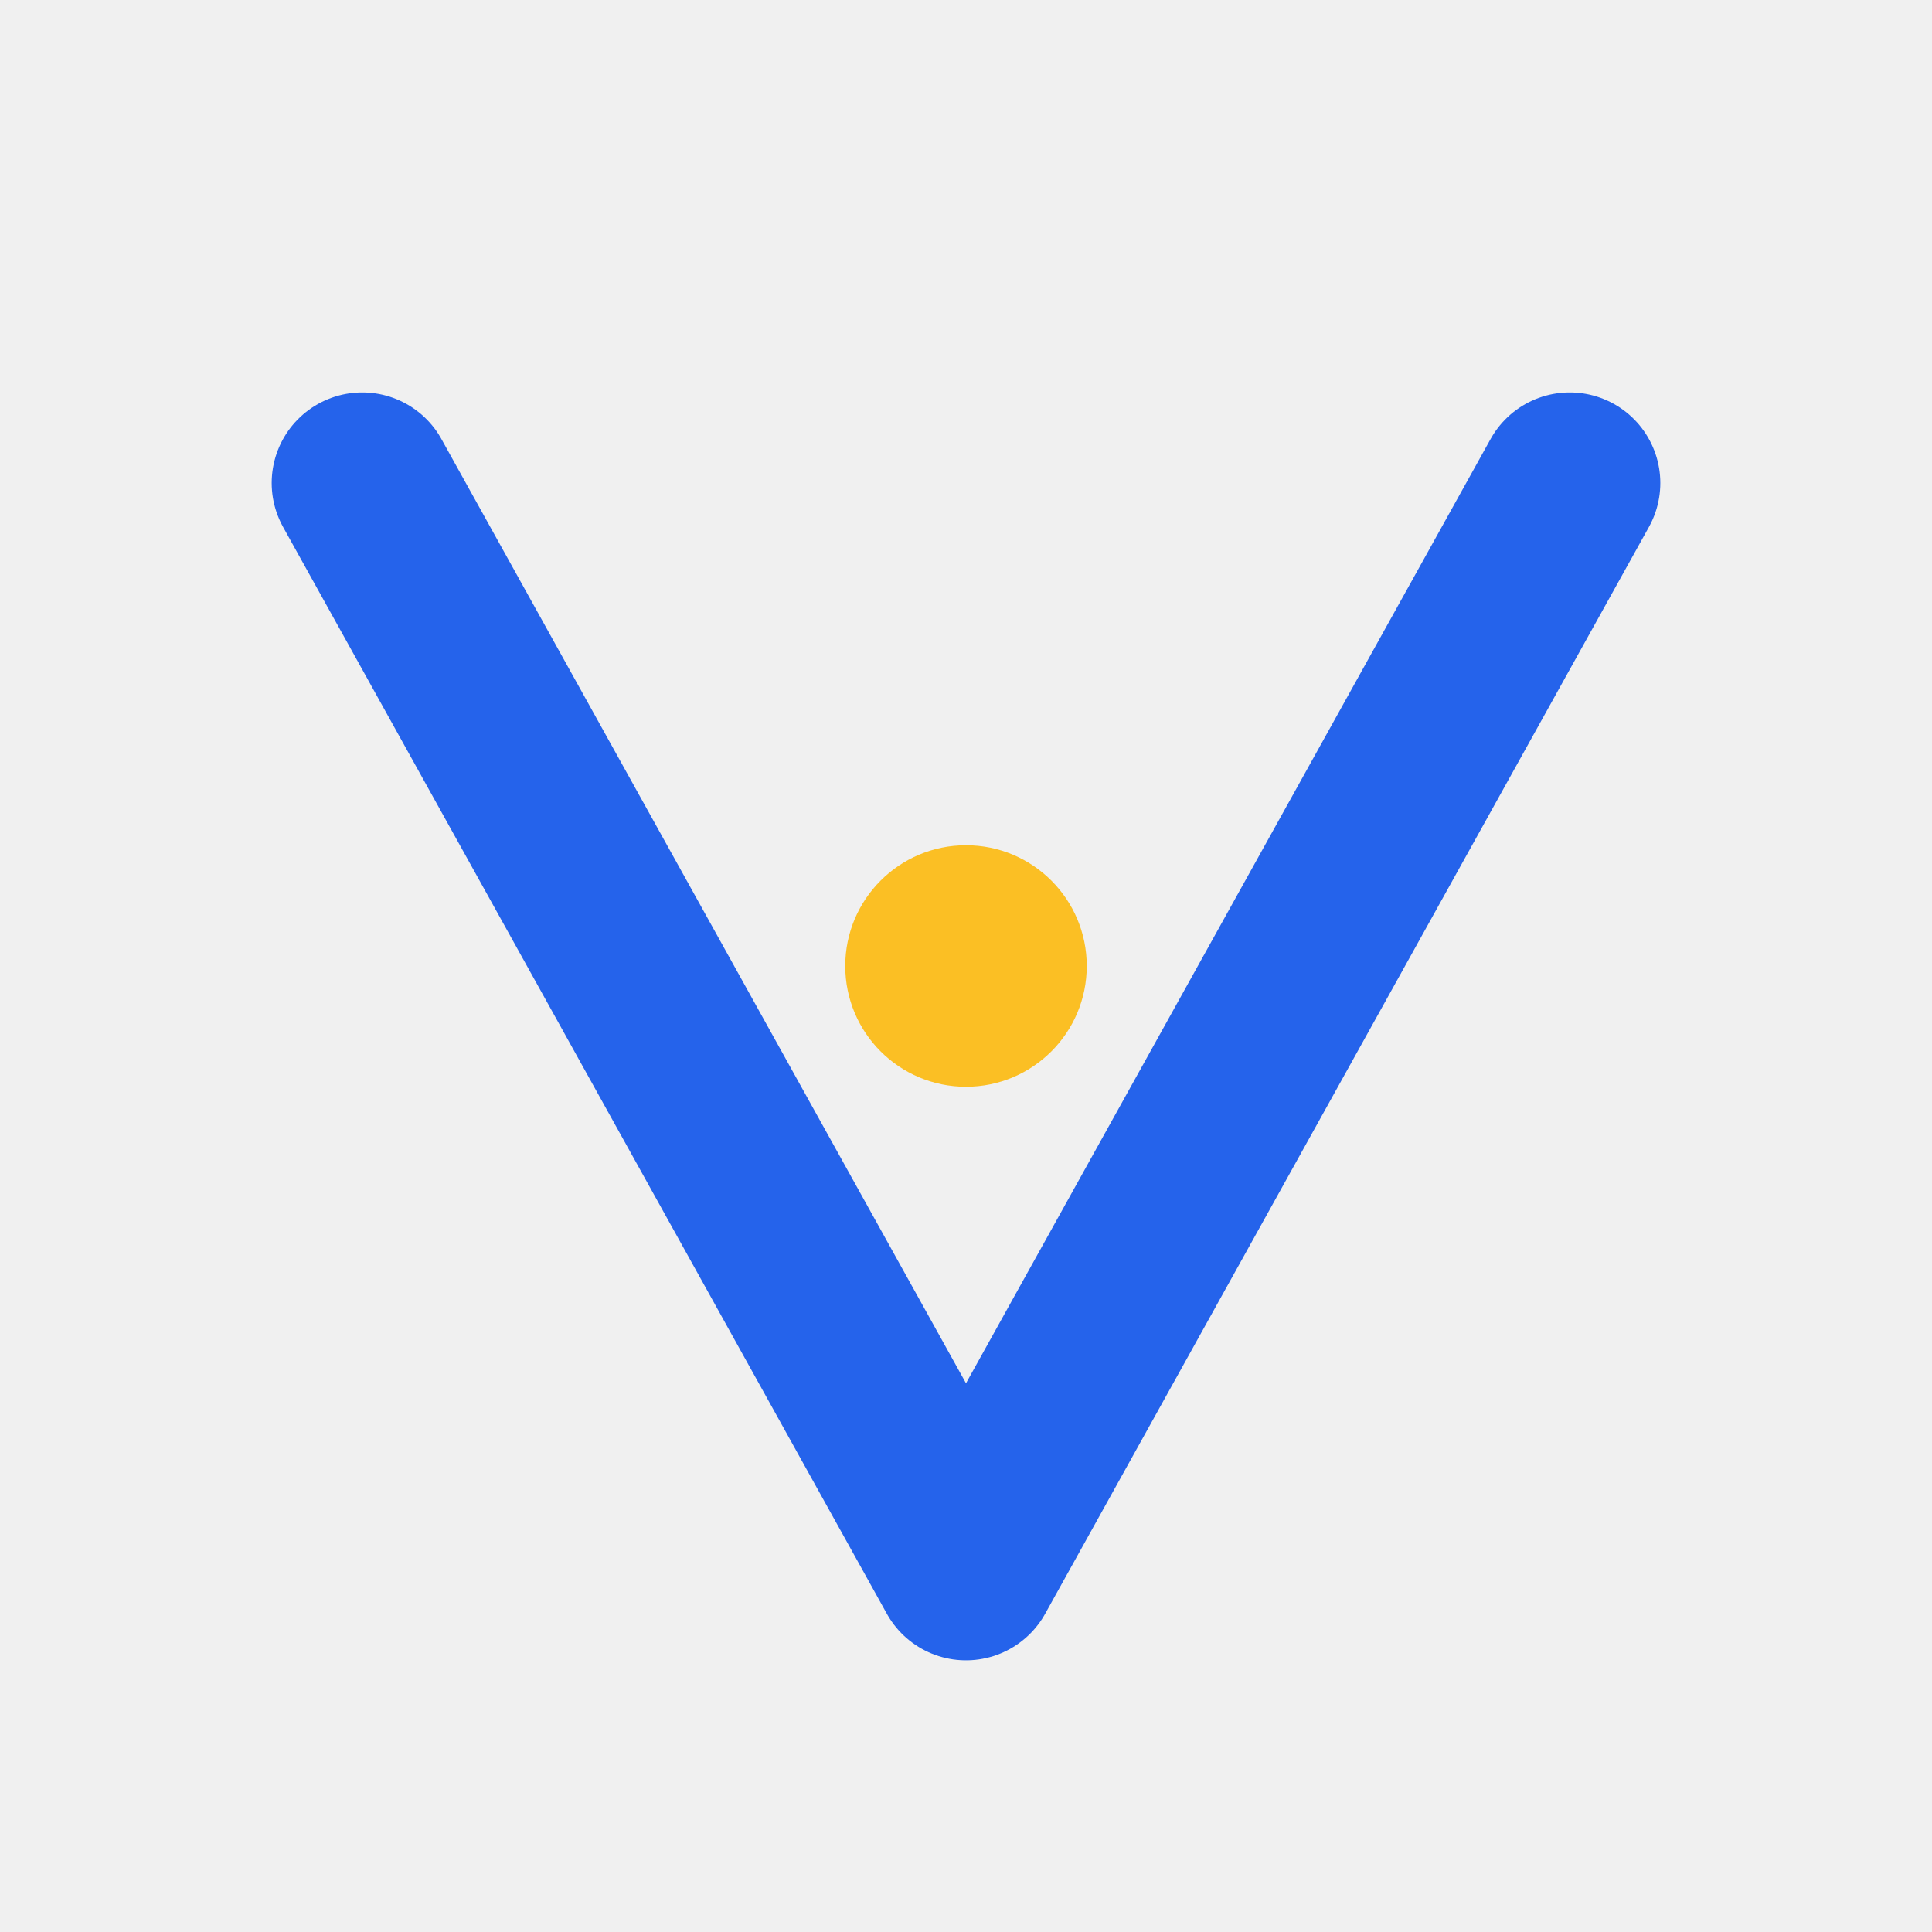
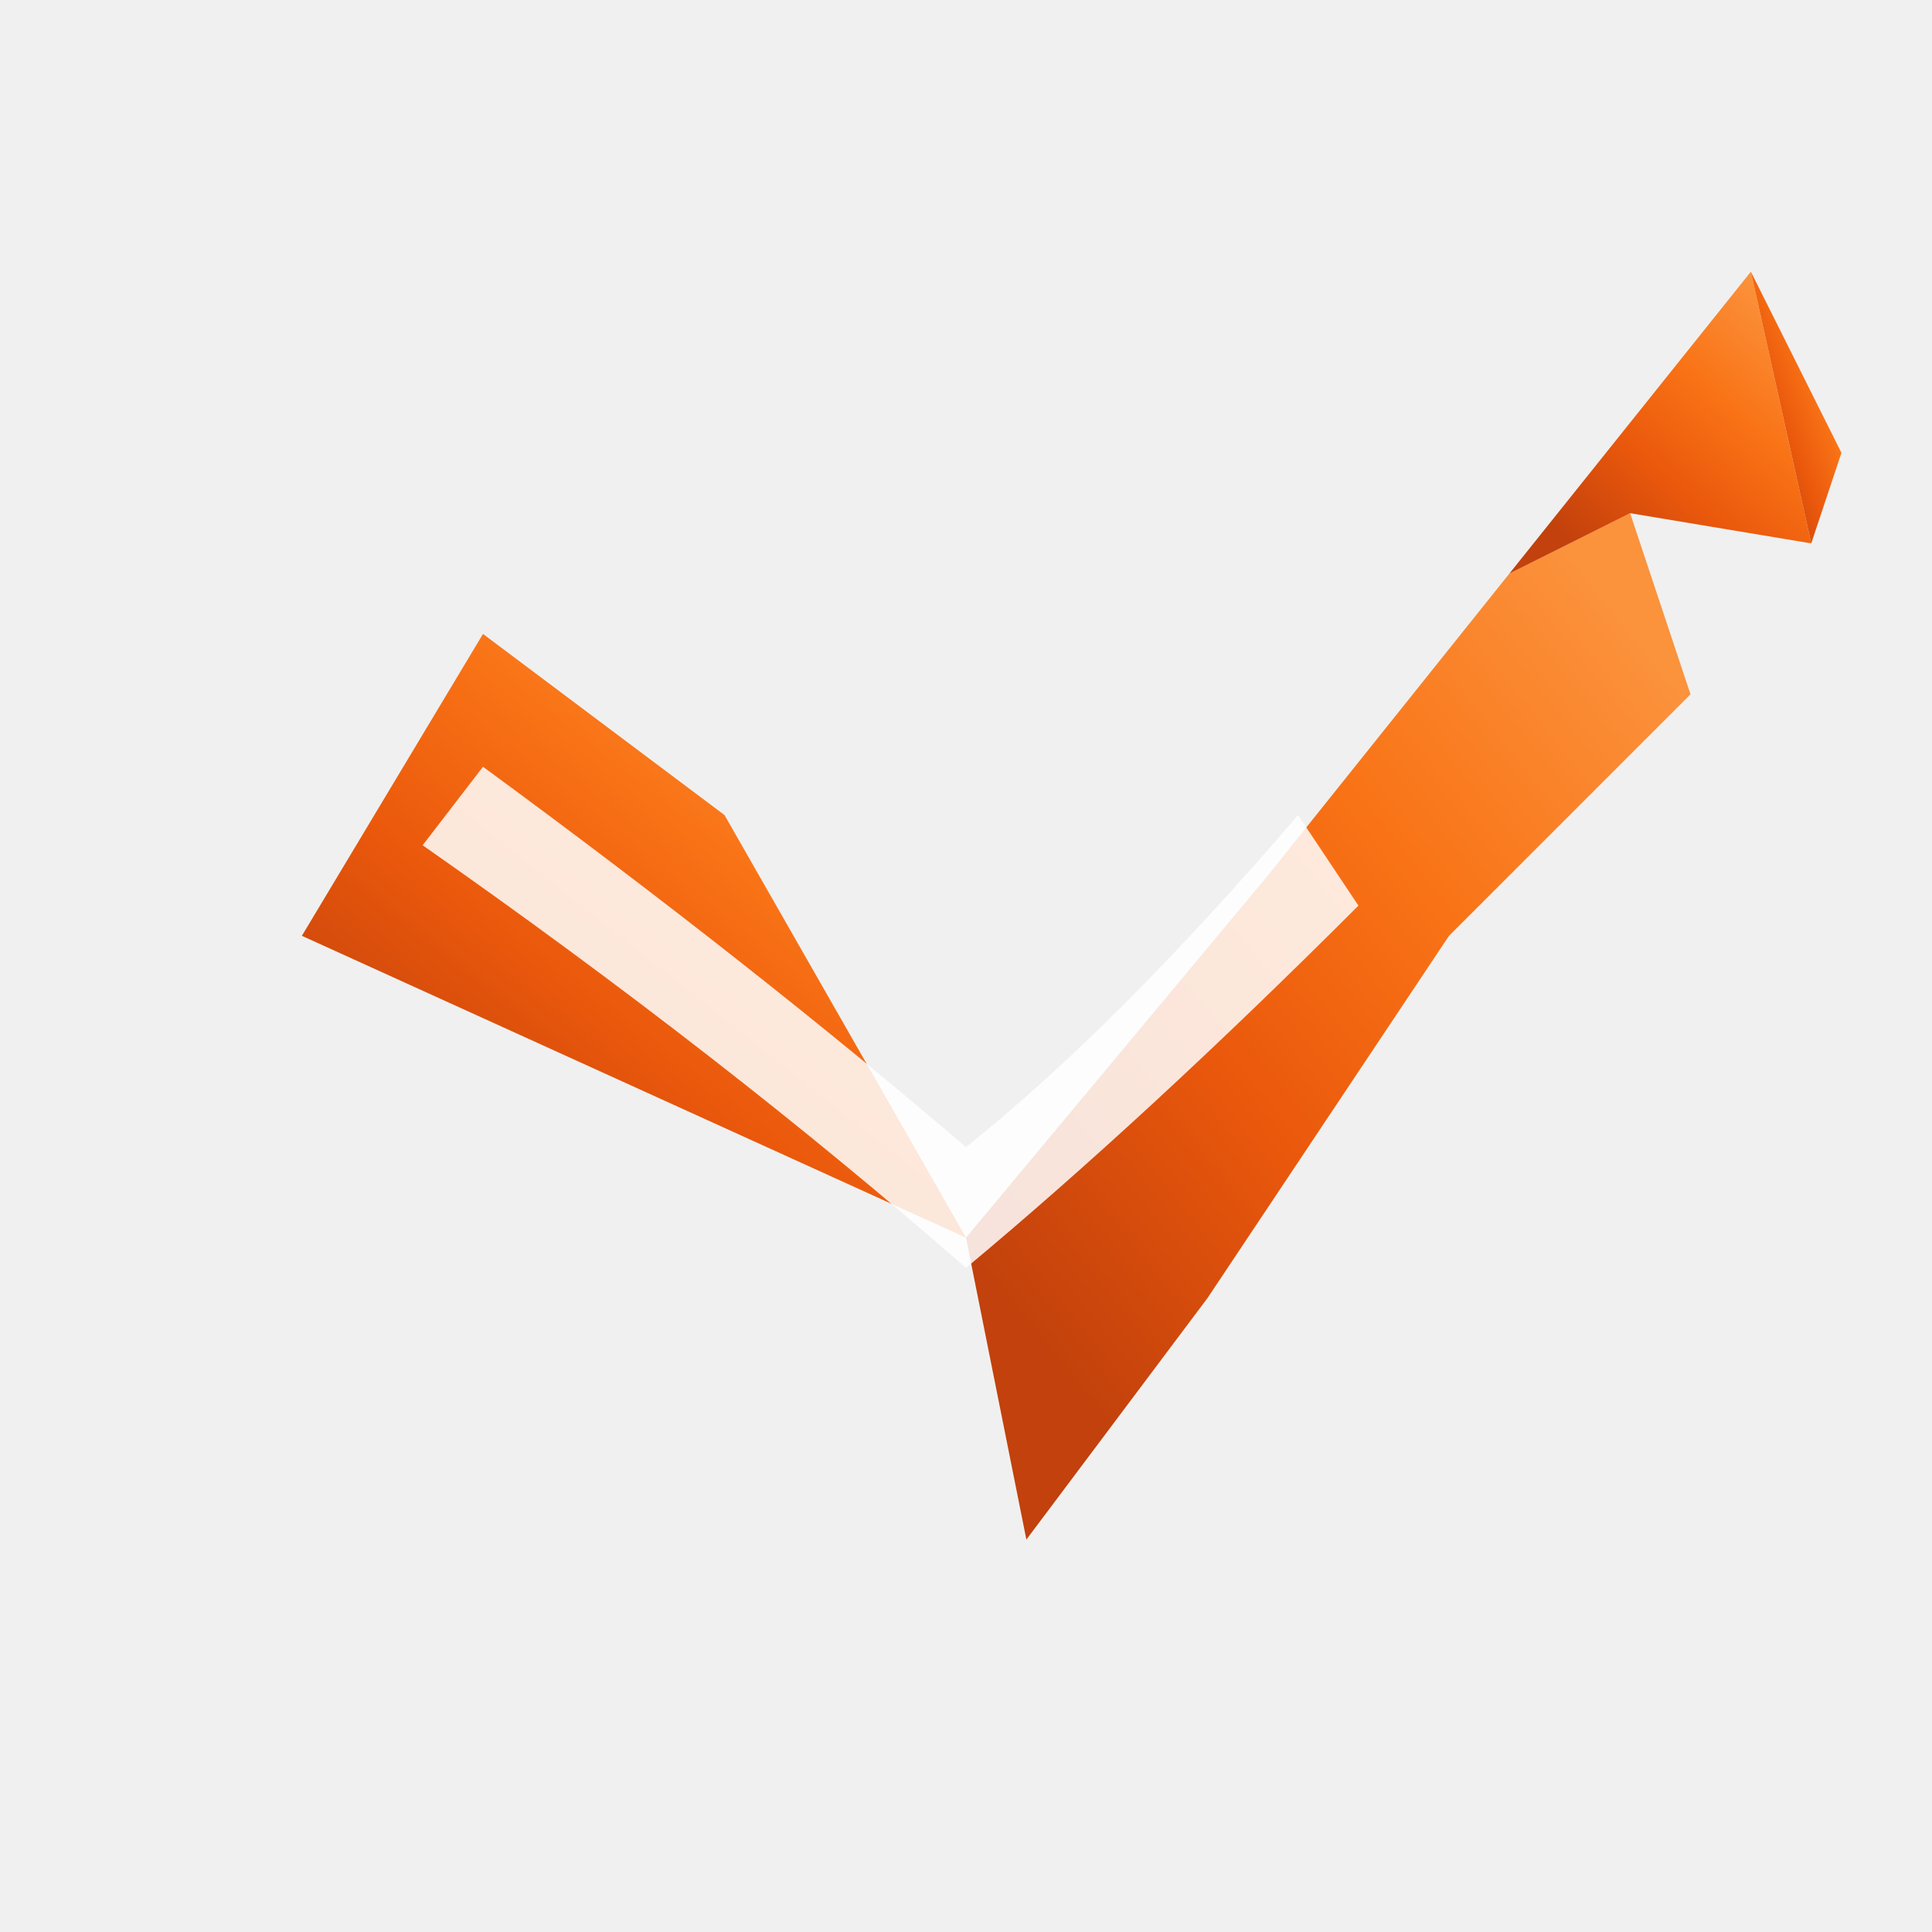
- <svg xmlns="http://www.w3.org/2000/svg" width="32" height="32" viewBox="0 0 32 32" fill="none">
-   <path d="M6 8L16 26L26 8" stroke="#2563eb" stroke-width="3" stroke-linecap="round" stroke-linejoin="round" fill="none" />
-   <circle cx="16" cy="16" r="2" fill="#fbbf24" />
+ <svg xmlns="http://www.w3.org/2000/svg" width="32" height="32" viewBox="0 0 32 32">
+   <defs>
+     <linearGradient id="favGrad" x1="0.2" y1="0.9" x2="0.9" y2="0.1">
+       <stop offset="0%" stop-color="#C2410C" />
+       <stop offset="35%" stop-color="#EA580C" />
+       <stop offset="65%" stop-color="#F97316" />
+       <stop offset="100%" stop-color="#FB923C" />
+     </linearGradient>
+   </defs>
+   <g transform="translate(16, 17.5) scale(0.1)">
+     <path d="M-110,-20 L-80,-70 L-40,-40 L0,30 Z" fill="url(#favGrad)" />
+     <path d="M0,30 L50,-30 L90,-80 L110,-90 L120,-60 L80,-20 L40,40 L10,80 Z" fill="url(#favGrad)" />
+     <path d="M90,-80 L130,-130 L140,-85 L110,-90 Z" fill="url(#favGrad)" />
+     <path d="M130,-130 L145,-100 L140,-85 Z" fill="url(#favGrad)" />
+     <path d="M-90,-35 Q-40,0 0,35 Q30,10 65,-25 L55,-40 Q25,-5 0,15 Q-35,-15 -80,-48 Z" fill="white" opacity="0.85" />
+   </g>
</svg>
